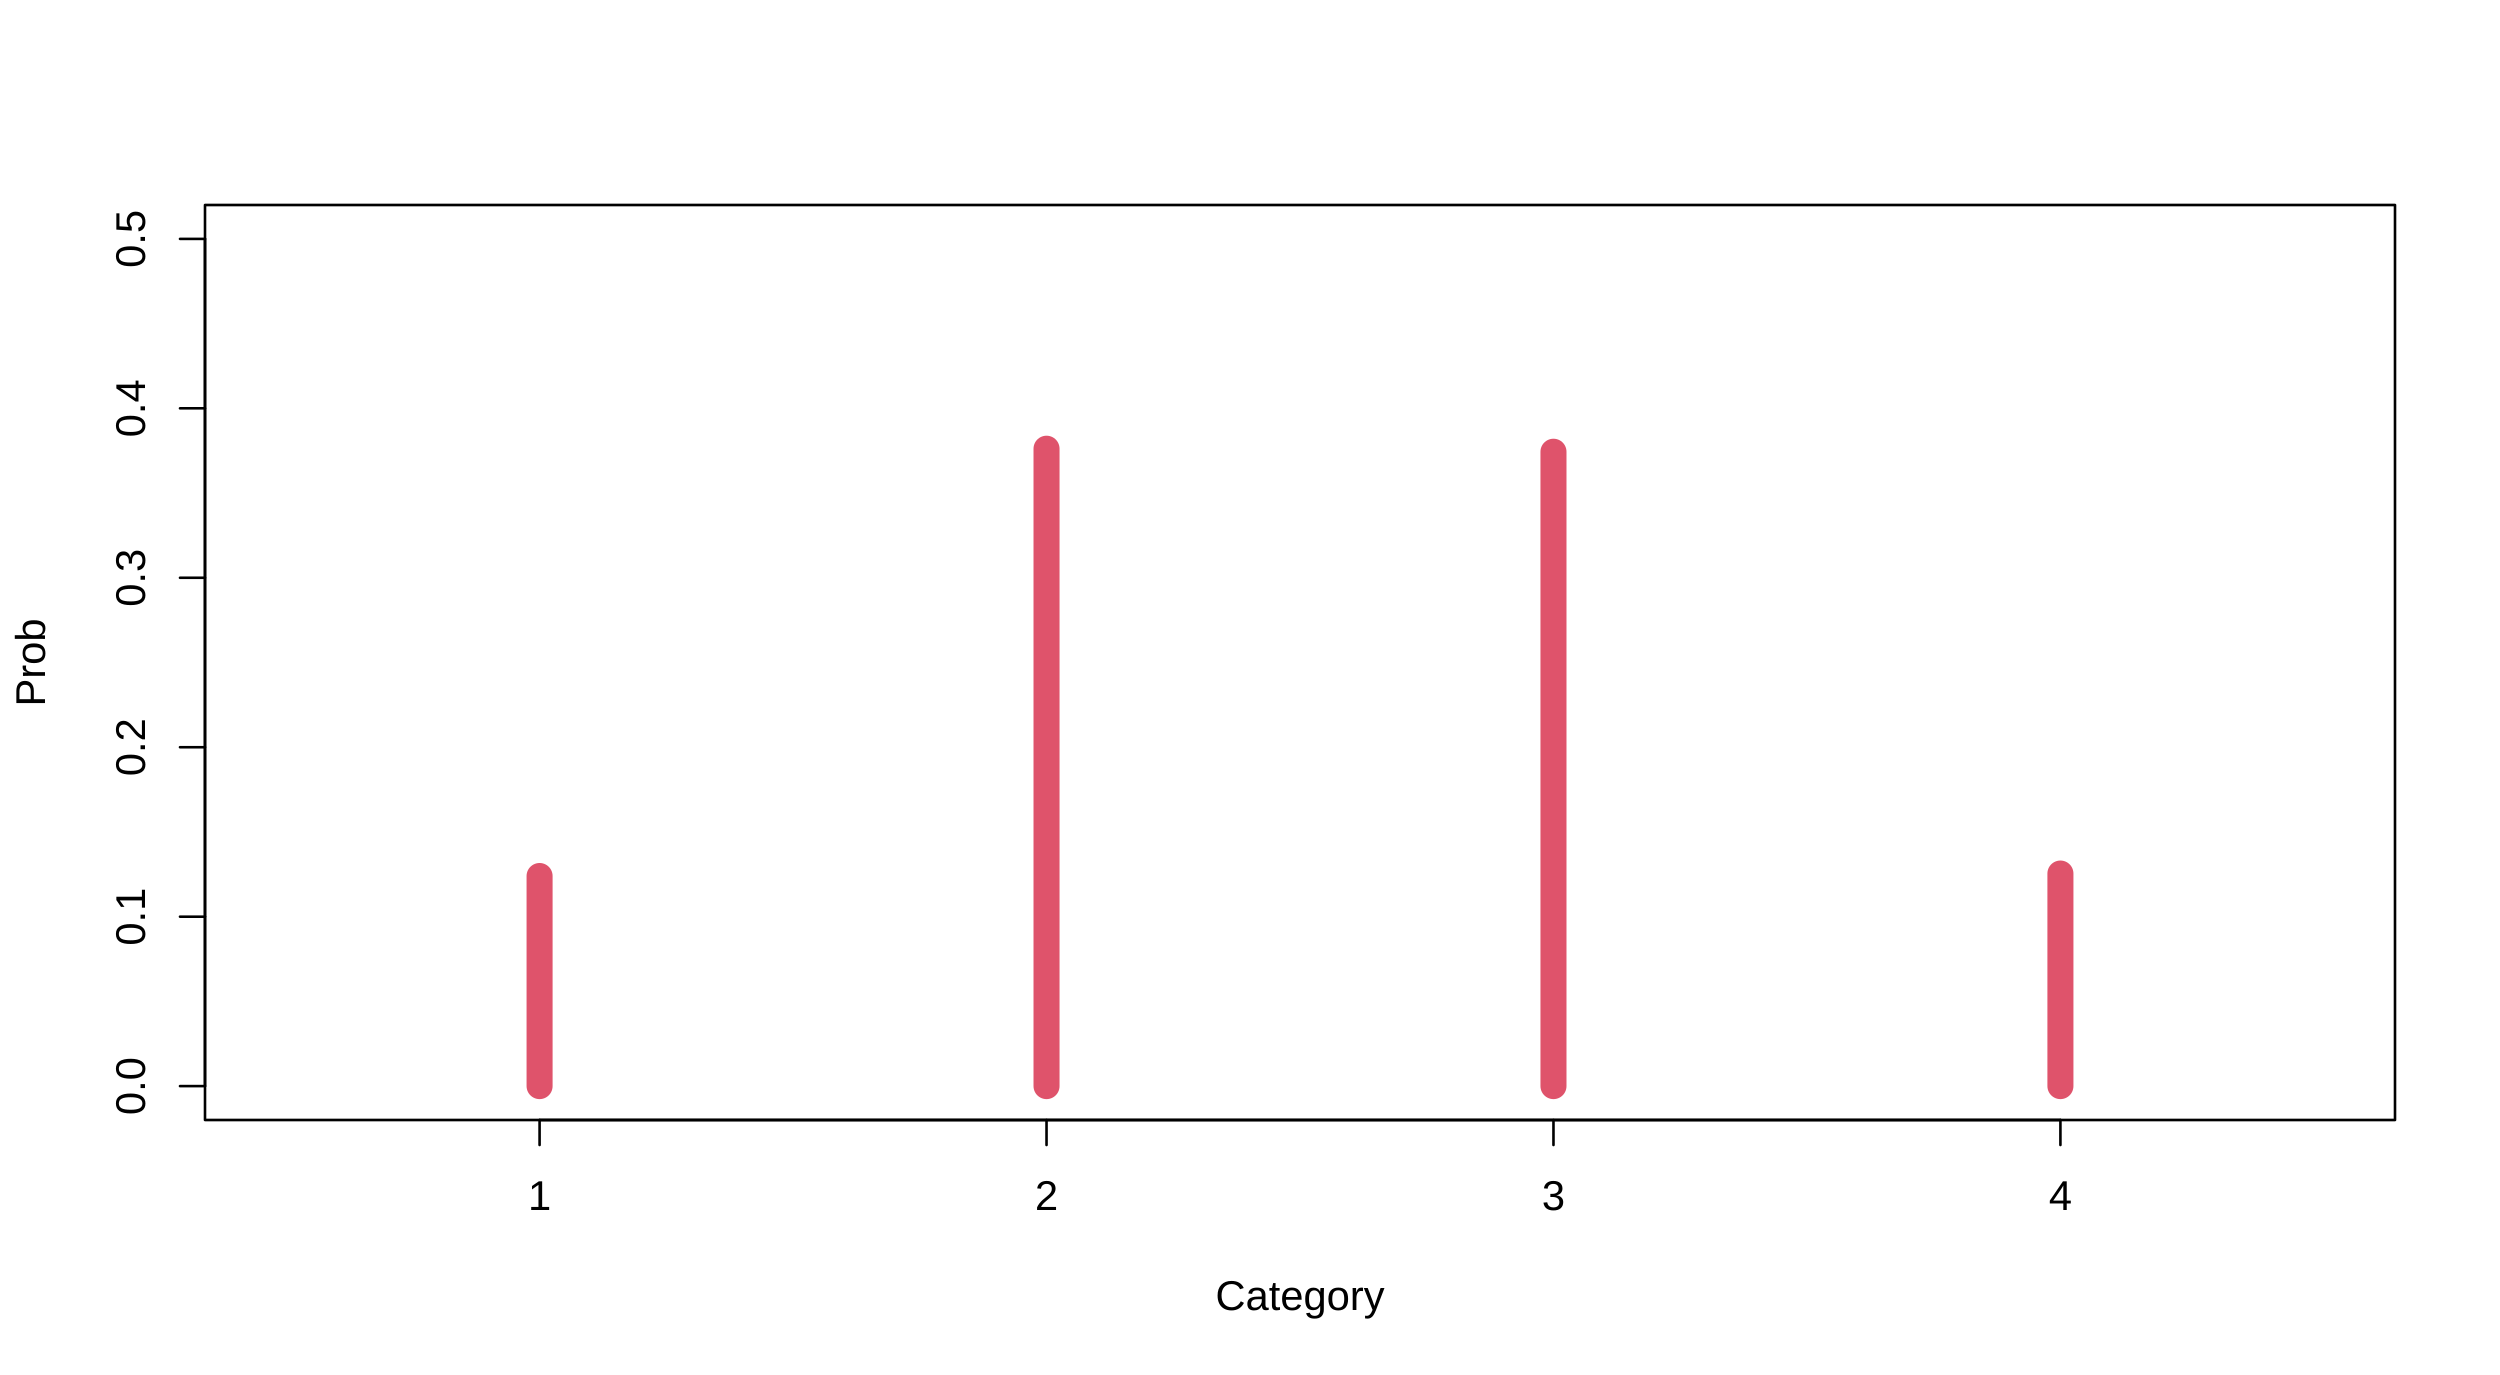
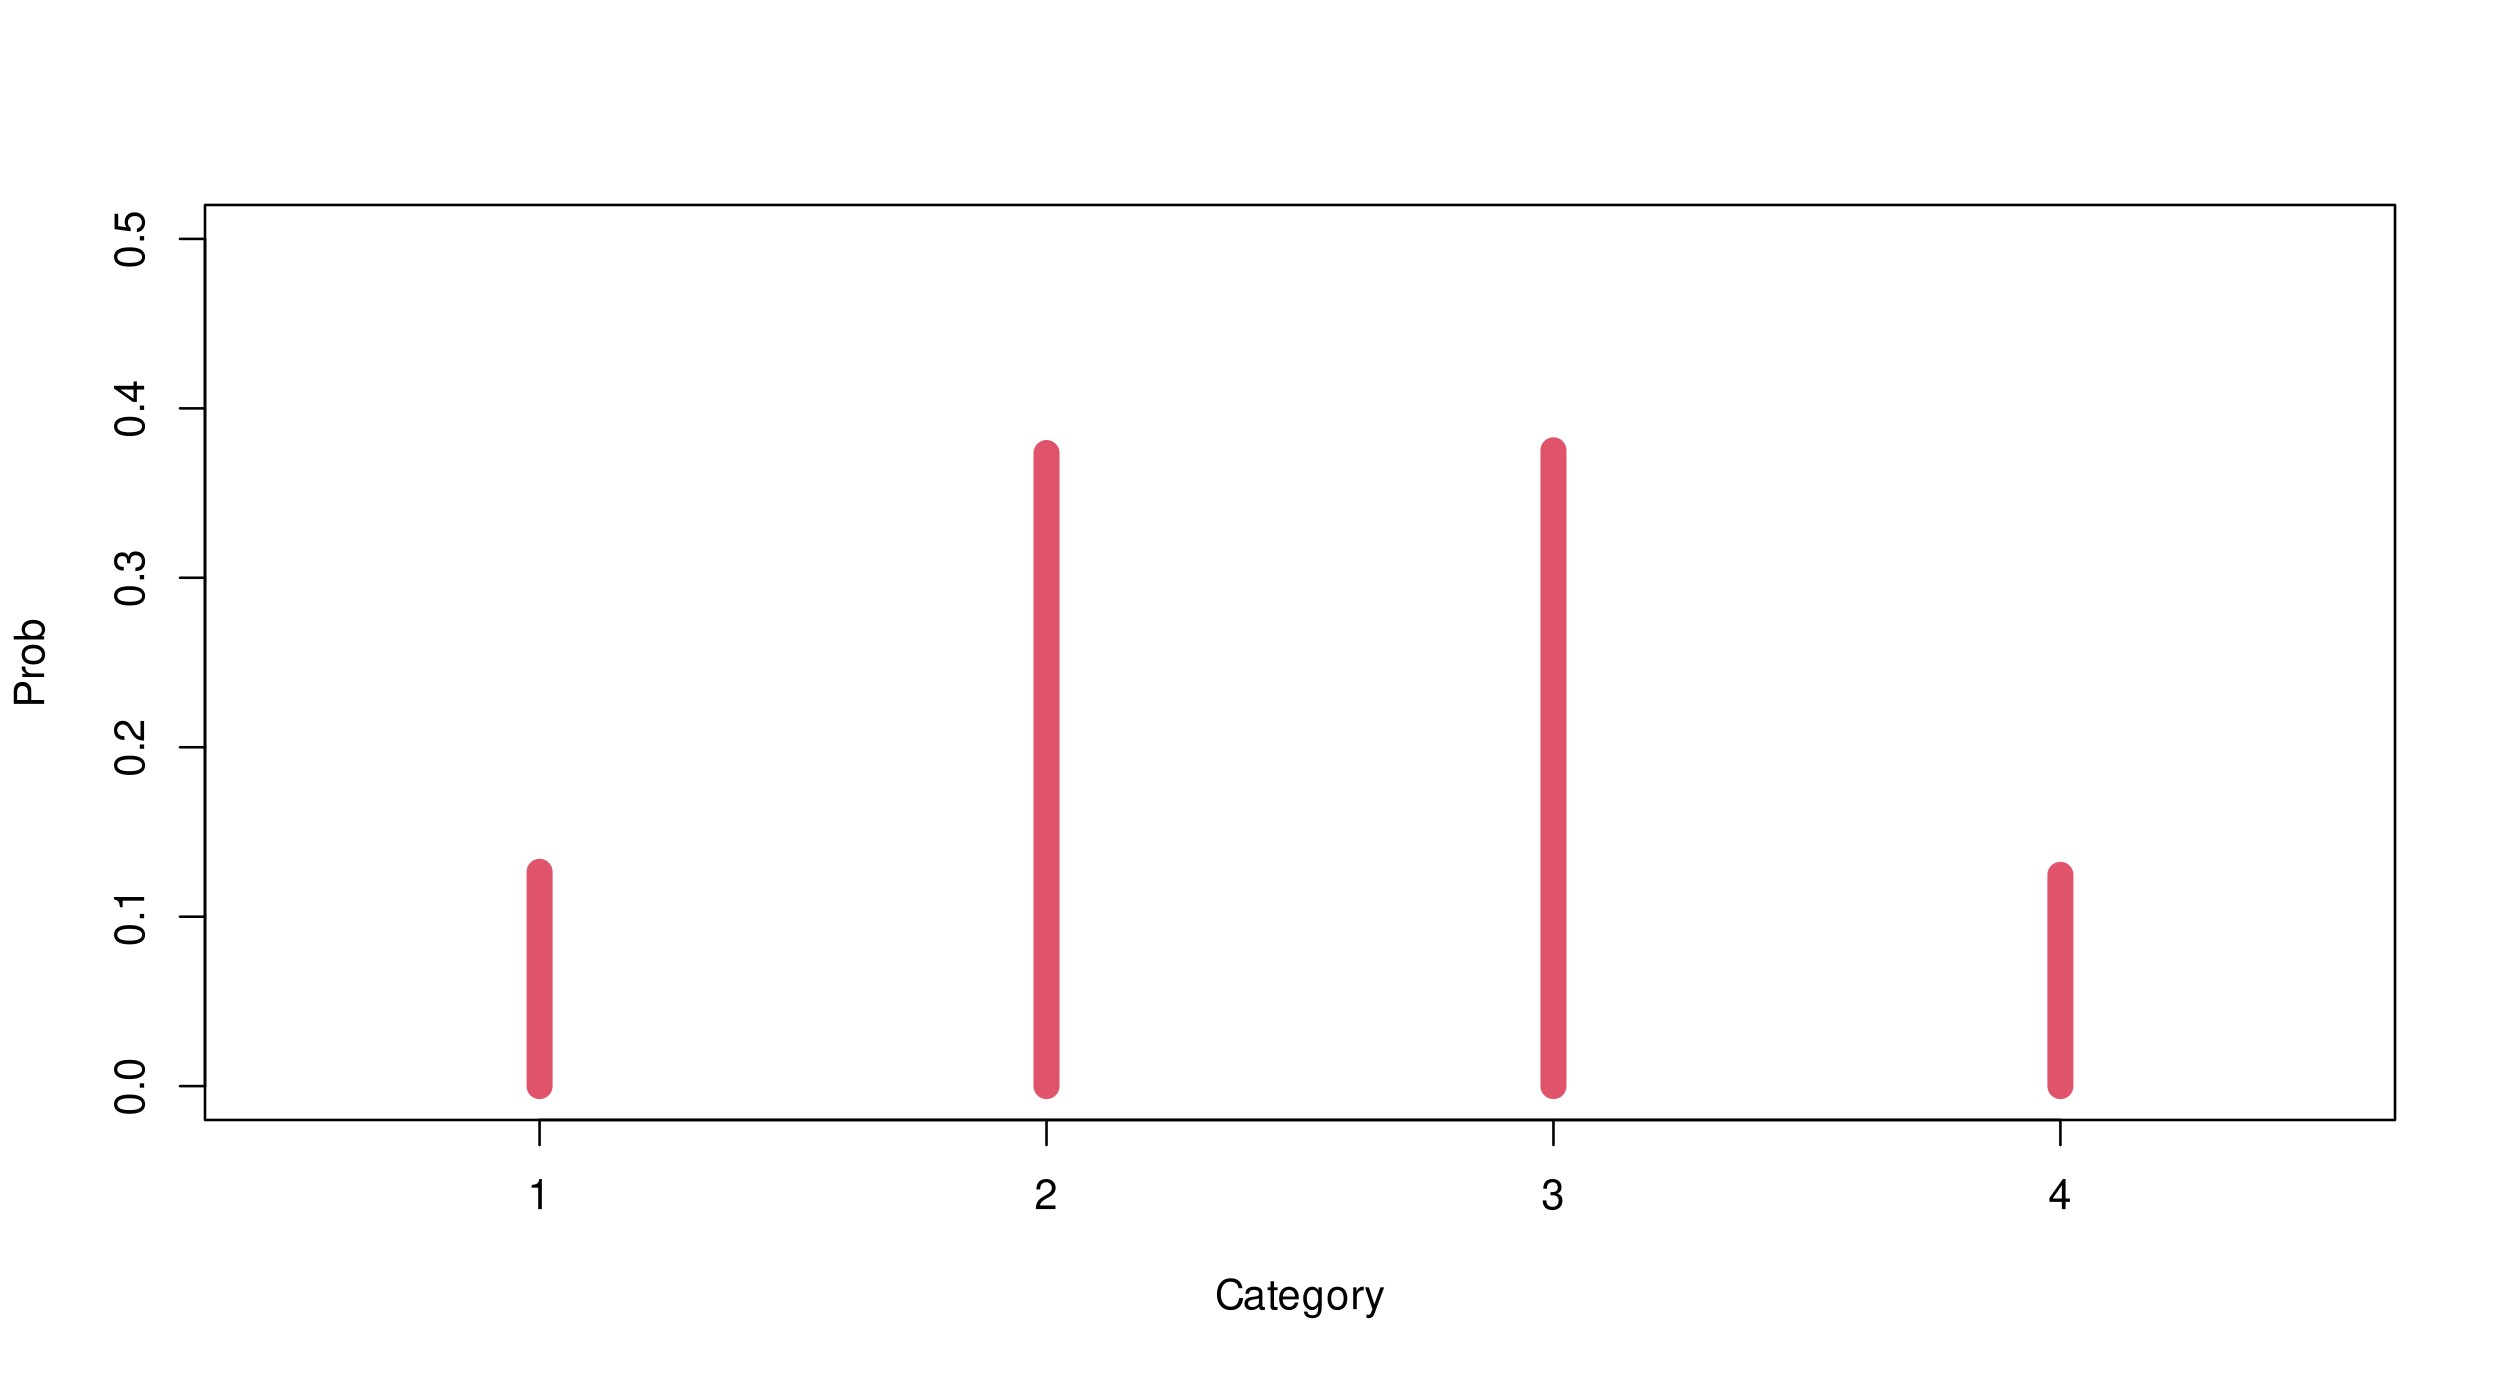
- <svg xmlns="http://www.w3.org/2000/svg" class="svglite" width="720.00pt" height="396.00pt" viewBox="0 0 720.00 396.00">
+ <svg xmlns="http://www.w3.org/2000/svg" xmlns:xlink="http://www.w3.org/1999/xlink" width="720pt" height="396pt" viewBox="0 0 720 396" version="1.1">
  <defs>
-     <style type="text/css">
-     .svglite line, .svglite polyline, .svglite polygon, .svglite path, .svglite rect, .svglite circle {
-       fill: none;
-       stroke: #000000;
-       stroke-linecap: round;
-       stroke-linejoin: round;
-       stroke-miterlimit: 10.00;
-     }
-     .svglite text {
-       white-space: pre;
-     }
-   </style>
+     <g>
+       <symbol overflow="visible" id="glyph0-0">
+         <path style="stroke:none;" d="" />
+       </symbol>
+       <symbol overflow="visible" id="glyph0-1">
+         <path style="stroke:none;" d="M 3.109 -6.188 L 3.109 0 L 4.156 0 L 4.156 -8.672 L 3.469 -8.672 C 3.094 -7.344 2.859 -7.156 1.219 -6.953 L 1.219 -6.188 Z M 3.109 -6.188 " />
+       </symbol>
+       <symbol overflow="visible" id="glyph0-2">
+         <path style="stroke:none;" d="M 6.078 -1.047 L 1.594 -1.047 C 1.703 -1.766 2.094 -2.219 3.125 -2.859 L 4.328 -3.531 C 5.516 -4.188 6.125 -5.078 6.125 -6.141 C 6.125 -6.859 5.844 -7.531 5.344 -8 C 4.844 -8.453 4.219 -8.672 3.406 -8.672 C 2.328 -8.672 1.531 -8.297 1.062 -7.547 C 0.75 -7.094 0.625 -6.547 0.594 -5.672 L 1.656 -5.672 C 1.688 -6.266 1.766 -6.609 1.906 -6.906 C 2.188 -7.422 2.734 -7.75 3.375 -7.75 C 4.328 -7.75 5.047 -7.062 5.047 -6.125 C 5.047 -5.422 4.656 -4.828 3.906 -4.391 L 2.797 -3.75 C 1.016 -2.719 0.5 -1.906 0.406 -0.016 L 6.078 -0.016 Z M 6.078 -1.047 " />
+       </symbol>
+       <symbol overflow="visible" id="glyph0-3">
+         <path style="stroke:none;" d="M 2.656 -4 L 3.234 -4 C 4.375 -4 4.984 -3.453 4.984 -2.406 C 4.984 -1.312 4.328 -0.656 3.234 -0.656 C 2.078 -0.656 1.516 -1.25 1.438 -2.516 L 0.391 -2.516 C 0.438 -1.828 0.547 -1.375 0.75 -0.984 C 1.203 -0.141 2.031 0.281 3.188 0.281 C 4.938 0.281 6.078 -0.781 6.078 -2.422 C 6.078 -3.531 5.656 -4.125 4.625 -4.484 C 5.422 -4.812 5.812 -5.406 5.812 -6.281 C 5.812 -7.781 4.844 -8.672 3.234 -8.672 C 1.516 -8.672 0.594 -7.719 0.562 -5.875 L 1.625 -5.875 C 1.625 -6.406 1.688 -6.703 1.812 -6.969 C 2.047 -7.469 2.578 -7.75 3.234 -7.75 C 4.172 -7.75 4.734 -7.188 4.734 -6.25 C 4.734 -5.641 4.531 -5.266 4.062 -5.062 C 3.766 -4.938 3.391 -4.891 2.656 -4.891 Z M 2.656 -4 " />
+       </symbol>
+       <symbol overflow="visible" id="glyph0-4">
+         <path style="stroke:none;" d="M 3.922 -2.094 L 3.922 0 L 4.984 0 L 4.984 -2.094 L 6.234 -2.094 L 6.234 -3.047 L 4.984 -3.047 L 4.984 -8.672 L 4.203 -8.672 L 0.344 -3.219 L 0.344 -2.094 Z M 3.922 -3.047 L 1.266 -3.047 L 3.922 -6.875 Z M 3.922 -3.047 " />
+       </symbol>
+       <symbol overflow="visible" id="glyph0-5">
+         <path style="stroke:none;" d="M 7.938 -6.031 C 7.594 -7.953 6.484 -8.891 4.578 -8.891 C 3.391 -8.891 2.453 -8.516 1.797 -7.797 C 1.016 -6.938 0.578 -5.688 0.578 -4.266 C 0.578 -2.828 1.016 -1.594 1.844 -0.75 C 2.516 -0.047 3.391 0.281 4.531 0.281 C 6.656 0.281 7.859 -0.875 8.125 -3.188 L 6.969 -3.188 C 6.875 -2.594 6.75 -2.188 6.578 -1.844 C 6.219 -1.109 5.469 -0.703 4.531 -0.703 C 2.797 -0.703 1.688 -2.094 1.688 -4.281 C 1.688 -6.531 2.734 -7.906 4.438 -7.906 C 5.141 -7.906 5.812 -7.703 6.172 -7.359 C 6.484 -7.062 6.672 -6.703 6.797 -6.031 Z M 7.938 -6.031 " />
+       </symbol>
+       <symbol overflow="visible" id="glyph0-6">
+         <path style="stroke:none;" d="M 6.422 -0.594 C 6.312 -0.562 6.266 -0.562 6.203 -0.562 C 5.859 -0.562 5.656 -0.75 5.656 -1.062 L 5.656 -4.75 C 5.656 -5.875 4.844 -6.469 3.297 -6.469 C 2.375 -6.469 1.641 -6.203 1.219 -5.734 C 0.922 -5.406 0.797 -5.047 0.781 -4.422 L 1.781 -4.422 C 1.875 -5.203 2.328 -5.547 3.266 -5.547 C 4.172 -5.547 4.672 -5.203 4.672 -4.609 L 4.672 -4.344 C 4.656 -3.906 4.438 -3.75 3.625 -3.641 C 2.203 -3.469 1.984 -3.422 1.609 -3.266 C 0.875 -2.953 0.5 -2.406 0.5 -1.578 C 0.5 -0.438 1.297 0.281 2.562 0.281 C 3.359 0.281 4 0 4.703 -0.641 C 4.781 0 5.094 0.281 5.734 0.281 C 5.953 0.281 6.078 0.25 6.422 0.172 Z M 4.672 -1.984 C 4.672 -1.641 4.578 -1.438 4.266 -1.156 C 3.859 -0.797 3.375 -0.594 2.781 -0.594 C 2 -0.594 1.547 -0.969 1.547 -1.609 C 1.547 -2.266 1.984 -2.609 3.062 -2.766 C 4.125 -2.906 4.328 -2.953 4.672 -3.109 Z M 4.672 -1.984 " />
+       </symbol>
+       <symbol overflow="visible" id="glyph0-7">
+         <path style="stroke:none;" d="M 3.047 -6.281 L 2.016 -6.281 L 2.016 -8.016 L 1.016 -8.016 L 1.016 -6.281 L 0.172 -6.281 L 0.172 -5.469 L 1.016 -5.469 L 1.016 -0.719 C 1.016 -0.078 1.453 0.281 2.234 0.281 C 2.5 0.281 2.719 0.25 3.047 0.188 L 3.047 -0.641 C 2.906 -0.609 2.766 -0.594 2.562 -0.594 C 2.141 -0.594 2.016 -0.719 2.016 -1.156 L 2.016 -5.469 L 3.047 -5.469 Z M 3.047 -6.281 " />
+       </symbol>
+       <symbol overflow="visible" id="glyph0-8">
+         <path style="stroke:none;" d="M 6.156 -2.812 C 6.156 -3.766 6.078 -4.344 5.906 -4.812 C 5.5 -5.844 4.531 -6.469 3.359 -6.469 C 1.609 -6.469 0.484 -5.141 0.484 -3.062 C 0.484 -0.984 1.562 0.281 3.344 0.281 C 4.781 0.281 5.766 -0.547 6.031 -1.906 L 5.016 -1.906 C 4.734 -1.078 4.172 -0.641 3.375 -0.641 C 2.734 -0.641 2.203 -0.938 1.859 -1.469 C 1.625 -1.828 1.531 -2.188 1.531 -2.812 Z M 1.547 -3.625 C 1.625 -4.781 2.344 -5.547 3.344 -5.547 C 4.375 -5.547 5.078 -4.75 5.078 -3.625 Z M 1.547 -3.625 " />
+       </symbol>
+       <symbol overflow="visible" id="glyph0-9">
+         <path style="stroke:none;" d="M 4.844 -6.281 L 4.844 -5.375 C 4.344 -6.125 3.797 -6.469 3 -6.469 C 1.469 -6.469 0.422 -5.047 0.422 -3.031 C 0.422 -1.984 0.672 -1.219 1.219 -0.578 C 1.688 -0.031 2.281 0.281 2.922 0.281 C 3.688 0.281 4.219 -0.062 4.75 -0.859 L 4.75 -0.531 C 4.75 1.156 4.281 1.781 3.031 1.781 C 2.188 1.781 1.734 1.438 1.641 0.719 L 0.625 0.719 C 0.719 1.891 1.641 2.609 3.016 2.609 C 3.938 2.609 4.703 2.312 5.109 1.812 C 5.594 1.219 5.766 0.438 5.766 -1.031 L 5.766 -6.281 Z M 3.094 -5.547 C 4.156 -5.547 4.75 -4.656 4.75 -3.062 C 4.75 -1.531 4.141 -0.641 3.094 -0.641 C 2.062 -0.641 1.469 -1.547 1.469 -3.094 C 1.469 -4.625 2.062 -5.547 3.094 -5.547 Z M 3.094 -5.547 " />
+       </symbol>
+       <symbol overflow="visible" id="glyph0-10">
+         <path style="stroke:none;" d="M 3.266 -6.469 C 1.484 -6.469 0.438 -5.203 0.438 -3.094 C 0.438 -0.969 1.484 0.281 3.281 0.281 C 5.047 0.281 6.125 -0.984 6.125 -3.047 C 6.125 -5.234 5.094 -6.469 3.266 -6.469 Z M 3.281 -5.547 C 4.406 -5.547 5.078 -4.625 5.078 -3.062 C 5.078 -1.578 4.375 -0.641 3.281 -0.641 C 2.156 -0.641 1.469 -1.578 1.469 -3.094 C 1.469 -4.625 2.156 -5.547 3.281 -5.547 Z M 3.281 -5.547 " />
+       </symbol>
+       <symbol overflow="visible" id="glyph0-11">
+         <path style="stroke:none;" d="M 0.828 -6.281 L 0.828 0 L 1.844 0 L 1.844 -3.266 C 1.844 -4.781 2.469 -5.453 3.859 -5.406 L 3.859 -6.438 C 3.688 -6.453 3.594 -6.469 3.469 -6.469 C 2.812 -6.469 2.328 -6.078 1.75 -5.141 L 1.75 -6.281 Z M 0.828 -6.281 " />
+       </symbol>
+       <symbol overflow="visible" id="glyph0-12">
+         <path style="stroke:none;" d="M 4.656 -6.281 L 2.922 -1.391 L 1.312 -6.281 L 0.234 -6.281 L 2.359 0.031 L 1.984 1.016 C 1.812 1.469 1.594 1.625 1.172 1.625 C 1.016 1.625 0.859 1.609 0.641 1.562 L 0.641 2.453 C 0.859 2.562 1.062 2.609 1.312 2.609 C 1.641 2.609 1.984 2.516 2.25 2.312 C 2.562 2.094 2.75 1.828 2.938 1.312 L 5.734 -6.281 Z M 4.656 -6.281 " />
+       </symbol>
+       <symbol overflow="visible" id="glyph1-0">
+         <path style="stroke:none;" d="" />
+       </symbol>
+       <symbol overflow="visible" id="glyph1-1">
+         <path style="stroke:none;" d="M -8.672 -3.297 C -8.672 -2.516 -8.312 -1.781 -7.734 -1.344 C -6.953 -0.797 -5.812 -0.516 -4.203 -0.516 C -1.266 -0.516 0.281 -1.469 0.281 -3.297 C 0.281 -5.094 -1.266 -6.078 -4.125 -6.078 C -5.812 -6.078 -6.938 -5.812 -7.734 -5.25 C -8.328 -4.812 -8.672 -4.109 -8.672 -3.297 Z M -7.734 -3.297 C -7.734 -4.438 -6.578 -5 -4.219 -5 C -1.75 -5 -0.594 -4.453 -0.594 -3.281 C -0.594 -2.156 -1.797 -1.594 -4.188 -1.594 C -6.578 -1.594 -7.734 -2.156 -7.734 -3.297 Z M -7.734 -3.297 " />
+       </symbol>
+       <symbol overflow="visible" id="glyph1-2">
+         <path style="stroke:none;" d="M -1.25 -2.297 L -1.25 -1.047 L 0 -1.047 L 0 -2.297 Z M -1.25 -2.297 " />
+       </symbol>
+       <symbol overflow="visible" id="glyph1-3">
+         <path style="stroke:none;" d="M -6.188 -3.109 L 0 -3.109 L 0 -4.156 L -8.672 -4.156 L -8.672 -3.469 C -7.344 -3.094 -7.156 -2.859 -6.953 -1.219 L -6.188 -1.219 Z M -6.188 -3.109 " />
+       </symbol>
+       <symbol overflow="visible" id="glyph1-4">
+         <path style="stroke:none;" d="M -1.047 -6.078 L -1.047 -1.594 C -1.766 -1.703 -2.219 -2.094 -2.859 -3.125 L -3.531 -4.328 C -4.188 -5.516 -5.078 -6.125 -6.141 -6.125 C -6.859 -6.125 -7.531 -5.844 -8 -5.344 C -8.453 -4.844 -8.672 -4.219 -8.672 -3.406 C -8.672 -2.328 -8.297 -1.531 -7.547 -1.062 C -7.094 -0.75 -6.547 -0.625 -5.672 -0.594 L -5.672 -1.656 C -6.266 -1.688 -6.609 -1.766 -6.906 -1.906 C -7.422 -2.188 -7.75 -2.734 -7.75 -3.375 C -7.75 -4.328 -7.062 -5.047 -6.125 -5.047 C -5.422 -5.047 -4.828 -4.656 -4.391 -3.906 L -3.75 -2.797 C -2.719 -1.016 -1.906 -0.5 -0.016 -0.406 L -0.016 -6.078 Z M -1.047 -6.078 " />
+       </symbol>
+       <symbol overflow="visible" id="glyph1-5">
+         <path style="stroke:none;" d="M -4 -2.656 L -4 -3.234 C -4 -4.375 -3.453 -4.984 -2.406 -4.984 C -1.312 -4.984 -0.656 -4.328 -0.656 -3.234 C -0.656 -2.078 -1.25 -1.516 -2.516 -1.438 L -2.516 -0.391 C -1.828 -0.438 -1.375 -0.547 -0.984 -0.75 C -0.141 -1.203 0.281 -2.031 0.281 -3.188 C 0.281 -4.938 -0.781 -6.078 -2.422 -6.078 C -3.531 -6.078 -4.125 -5.656 -4.484 -4.625 C -4.812 -5.422 -5.406 -5.812 -6.281 -5.812 C -7.781 -5.812 -8.672 -4.844 -8.672 -3.234 C -8.672 -1.516 -7.719 -0.594 -5.875 -0.562 L -5.875 -1.625 C -6.406 -1.625 -6.703 -1.688 -6.969 -1.812 C -7.469 -2.047 -7.75 -2.578 -7.75 -3.234 C -7.75 -4.172 -7.188 -4.734 -6.25 -4.734 C -5.641 -4.734 -5.266 -4.531 -5.062 -4.062 C -4.938 -3.766 -4.891 -3.391 -4.891 -2.656 Z M -4 -2.656 " />
+       </symbol>
+       <symbol overflow="visible" id="glyph1-6">
+         <path style="stroke:none;" d="M -2.094 -3.922 L 0 -3.922 L 0 -4.984 L -2.094 -4.984 L -2.094 -6.234 L -3.047 -6.234 L -3.047 -4.984 L -8.672 -4.984 L -8.672 -4.203 L -3.219 -0.344 L -2.094 -0.344 Z M -3.047 -3.922 L -3.047 -1.266 L -6.875 -3.922 Z M -3.047 -3.922 " />
+       </symbol>
+       <symbol overflow="visible" id="glyph1-7">
+         <path style="stroke:none;" d="M -8.516 -5.719 L -8.516 -1.312 L -3.875 -0.688 L -3.875 -1.656 C -4.469 -2.141 -4.672 -2.562 -4.672 -3.234 C -4.672 -4.375 -3.891 -5.078 -2.625 -5.078 C -1.406 -5.078 -0.656 -4.375 -0.656 -3.219 C -0.656 -2.297 -1.125 -1.734 -2.094 -1.469 L -2.094 -0.422 C -1.391 -0.562 -1.062 -0.688 -0.75 -0.938 C -0.094 -1.422 0.281 -2.281 0.281 -3.234 C 0.281 -4.953 -0.969 -6.156 -2.766 -6.156 C -4.453 -6.156 -5.609 -5.047 -5.609 -3.406 C -5.609 -2.812 -5.453 -2.328 -5.094 -1.844 L -7.469 -2.172 L -7.469 -5.719 Z M -8.516 -5.719 " />
+       </symbol>
+       <symbol overflow="visible" id="glyph1-8">
+         <path style="stroke:none;" d="M -3.703 -2.203 L -3.703 -4.953 C -3.703 -5.641 -3.906 -6.188 -4.328 -6.641 C -4.812 -7.172 -5.375 -7.406 -6.188 -7.406 C -7.828 -7.406 -8.75 -6.438 -8.75 -4.703 L -8.75 -1.094 L 0 -1.094 L 0 -2.203 Z M -4.688 -2.203 L -7.766 -2.203 L -7.766 -4.531 C -7.766 -5.609 -7.188 -6.234 -6.234 -6.234 C -5.266 -6.234 -4.688 -5.609 -4.688 -4.531 Z M -4.688 -2.203 " />
+       </symbol>
+       <symbol overflow="visible" id="glyph1-9">
+         <path style="stroke:none;" d="M -6.281 -0.828 L 0 -0.828 L 0 -1.844 L -3.266 -1.844 C -4.781 -1.844 -5.453 -2.469 -5.406 -3.859 L -6.438 -3.859 C -6.453 -3.688 -6.469 -3.594 -6.469 -3.469 C -6.469 -2.812 -6.078 -2.328 -5.141 -1.75 L -6.281 -1.75 Z M -6.281 -0.828 " />
+       </symbol>
+       <symbol overflow="visible" id="glyph1-10">
+         <path style="stroke:none;" d="M -6.469 -3.266 C -6.469 -1.484 -5.203 -0.438 -3.094 -0.438 C -0.969 -0.438 0.281 -1.484 0.281 -3.281 C 0.281 -5.047 -0.984 -6.125 -3.047 -6.125 C -5.234 -6.125 -6.469 -5.094 -6.469 -3.266 Z M -5.547 -3.281 C -5.547 -4.406 -4.625 -5.078 -3.062 -5.078 C -1.578 -5.078 -0.641 -4.375 -0.641 -3.281 C -0.641 -2.156 -1.578 -1.469 -3.094 -1.469 C -4.625 -1.469 -5.547 -2.156 -5.547 -3.281 Z M -5.547 -3.281 " />
+       </symbol>
+       <symbol overflow="visible" id="glyph1-11">
+         <path style="stroke:none;" d="M -8.75 -0.641 L 0 -0.641 L 0 -1.547 L -0.797 -1.547 C -0.078 -2.031 0.281 -2.656 0.281 -3.547 C 0.281 -5.203 -1.078 -6.281 -3.172 -6.281 C -5.203 -6.281 -6.469 -5.25 -6.469 -3.594 C -6.469 -2.719 -6.141 -2.109 -5.438 -1.641 L -8.75 -1.641 Z M -5.531 -3.391 C -5.531 -4.516 -4.562 -5.234 -3.062 -5.234 C -1.625 -5.234 -0.656 -4.484 -0.656 -3.391 C -0.656 -2.328 -1.625 -1.641 -3.094 -1.641 C -4.578 -1.641 -5.531 -2.328 -5.531 -3.391 Z M -5.531 -3.391 " />
+       </symbol>
+     </g>
  </defs>
-   <rect width="100%" height="100%" style="stroke: none; fill: none;" />
-   <defs>
-     <clipPath id="cpMC4wMHw3MjAuMDB8MC4wMHwzOTYuMDA=">
-       <rect x="0.00" y="0.00" width="720.00" height="396.00" />
-     </clipPath>
-   </defs>
-   <g clip-path="url(#cpMC4wMHw3MjAuMDB8MC4wMHwzOTYuMDA=)">
-     <line x1="155.40" y1="322.56" x2="593.40" y2="322.56" style="stroke-width: 0.75;" />
-     <line x1="155.40" y1="322.56" x2="155.40" y2="329.76" style="stroke-width: 0.75;" />
-     <line x1="301.40" y1="322.56" x2="301.40" y2="329.76" style="stroke-width: 0.75;" />
-     <line x1="447.40" y1="322.56" x2="447.40" y2="329.76" style="stroke-width: 0.75;" />
-     <line x1="593.40" y1="322.56" x2="593.40" y2="329.76" style="stroke-width: 0.75;" />
-     <text x="155.40" y="348.48" text-anchor="middle" style="font-size: 12.00px; font-family: &quot;Arial&quot;;" textLength="6.67px" lengthAdjust="spacingAndGlyphs">1</text>
-     <text x="301.40" y="348.48" text-anchor="middle" style="font-size: 12.00px; font-family: &quot;Arial&quot;;" textLength="6.67px" lengthAdjust="spacingAndGlyphs">2</text>
-     <text x="447.40" y="348.48" text-anchor="middle" style="font-size: 12.00px; font-family: &quot;Arial&quot;;" textLength="6.67px" lengthAdjust="spacingAndGlyphs">3</text>
-     <text x="593.40" y="348.48" text-anchor="middle" style="font-size: 12.00px; font-family: &quot;Arial&quot;;" textLength="6.67px" lengthAdjust="spacingAndGlyphs">4</text>
-     <line x1="59.04" y1="312.80" x2="59.04" y2="68.80" style="stroke-width: 0.75;" />
-     <line x1="59.04" y1="312.80" x2="51.84" y2="312.80" style="stroke-width: 0.75;" />
-     <line x1="59.04" y1="264.00" x2="51.84" y2="264.00" style="stroke-width: 0.75;" />
-     <line x1="59.04" y1="215.20" x2="51.84" y2="215.20" style="stroke-width: 0.75;" />
-     <line x1="59.04" y1="166.40" x2="51.84" y2="166.40" style="stroke-width: 0.75;" />
-     <line x1="59.04" y1="117.60" x2="51.84" y2="117.60" style="stroke-width: 0.75;" />
-     <line x1="59.04" y1="68.80" x2="51.84" y2="68.80" style="stroke-width: 0.75;" />
-     <text transform="translate(41.76,312.80) rotate(-90)" text-anchor="middle" style="font-size: 12.00px; font-family: &quot;Arial&quot;;" textLength="16.68px" lengthAdjust="spacingAndGlyphs">0.0</text>
-     <text transform="translate(41.76,264.00) rotate(-90)" text-anchor="middle" style="font-size: 12.00px; font-family: &quot;Arial&quot;;" textLength="16.68px" lengthAdjust="spacingAndGlyphs">0.1</text>
-     <text transform="translate(41.76,215.20) rotate(-90)" text-anchor="middle" style="font-size: 12.00px; font-family: &quot;Arial&quot;;" textLength="16.68px" lengthAdjust="spacingAndGlyphs">0.2</text>
-     <text transform="translate(41.76,166.40) rotate(-90)" text-anchor="middle" style="font-size: 12.00px; font-family: &quot;Arial&quot;;" textLength="16.68px" lengthAdjust="spacingAndGlyphs">0.3</text>
-     <text transform="translate(41.76,117.60) rotate(-90)" text-anchor="middle" style="font-size: 12.00px; font-family: &quot;Arial&quot;;" textLength="16.68px" lengthAdjust="spacingAndGlyphs">0.4</text>
-     <text transform="translate(41.76,68.80) rotate(-90)" text-anchor="middle" style="font-size: 12.00px; font-family: &quot;Arial&quot;;" textLength="16.68px" lengthAdjust="spacingAndGlyphs">0.5</text>
-     <polyline points="59.04,322.56 689.76,322.56 689.76,59.04 59.04,59.04 59.04,322.56 " style="stroke-width: 0.75;" />
-     <text x="374.40" y="377.28" text-anchor="middle" style="font-size: 12.00px; font-family: &quot;Arial&quot;;" textLength="48.70px" lengthAdjust="spacingAndGlyphs">Category</text>
-     <text transform="translate(12.96,190.80) rotate(-90)" text-anchor="middle" style="font-size: 12.00px; font-family: &quot;Arial&quot;;" textLength="25.35px" lengthAdjust="spacingAndGlyphs">Prob</text>
-   </g>
-   <defs>
-     <clipPath id="cpNTkuMDR8Njg5Ljc2fDU5LjA0fDMyMi41Ng==">
-       <rect x="59.04" y="59.04" width="630.72" height="263.52" />
-     </clipPath>
-   </defs>
-   <g clip-path="url(#cpNTkuMDR8Njg5Ljc2fDU5LjA0fDMyMi41Ng==)">
-     <polyline points="155.40,312.80 155.40,252.29 " style="stroke-width: 7.50; stroke: #DF536B;" />
-     <polyline points="301.40,312.80 301.40,129.23 " style="stroke-width: 7.50; stroke: #DF536B;" />
-     <polyline points="447.40,312.80 447.40,130.10 " style="stroke-width: 7.50; stroke: #DF536B;" />
-     <polyline points="593.40,312.80 593.40,251.58 " style="stroke-width: 7.50; stroke: #DF536B;" />
+   <g id="surface21">
+     <path style="fill:none;stroke-width:0.75;stroke-linecap:round;stroke-linejoin:round;stroke:rgb(0%,0%,0%);stroke-opacity:1;stroke-miterlimit:10;" d="M 155.398 322.559 L 593.398 322.559 " />
+     <path style="fill:none;stroke-width:0.75;stroke-linecap:round;stroke-linejoin:round;stroke:rgb(0%,0%,0%);stroke-opacity:1;stroke-miterlimit:10;" d="M 155.398 322.559 L 155.398 329.762 " />
+     <path style="fill:none;stroke-width:0.75;stroke-linecap:round;stroke-linejoin:round;stroke:rgb(0%,0%,0%);stroke-opacity:1;stroke-miterlimit:10;" d="M 301.398 322.559 L 301.398 329.762 " />
+     <path style="fill:none;stroke-width:0.75;stroke-linecap:round;stroke-linejoin:round;stroke:rgb(0%,0%,0%);stroke-opacity:1;stroke-miterlimit:10;" d="M 447.398 322.559 L 447.398 329.762 " />
+     <path style="fill:none;stroke-width:0.75;stroke-linecap:round;stroke-linejoin:round;stroke:rgb(0%,0%,0%);stroke-opacity:1;stroke-miterlimit:10;" d="M 593.398 322.559 L 593.398 329.762 " />
+     <g style="fill:rgb(0%,0%,0%);fill-opacity:1;">
+       <use xlink:href="#glyph0-1" x="151.898" y="348.229" />
+     </g>
+     <g style="fill:rgb(0%,0%,0%);fill-opacity:1;">
+       <use xlink:href="#glyph0-2" x="297.898" y="348.229" />
+     </g>
+     <g style="fill:rgb(0%,0%,0%);fill-opacity:1;">
+       <use xlink:href="#glyph0-3" x="443.898" y="348.229" />
+     </g>
+     <g style="fill:rgb(0%,0%,0%);fill-opacity:1;">
+       <use xlink:href="#glyph0-4" x="589.898" y="348.229" />
+     </g>
+     <path style="fill:none;stroke-width:0.75;stroke-linecap:round;stroke-linejoin:round;stroke:rgb(0%,0%,0%);stroke-opacity:1;stroke-miterlimit:10;" d="M 59.039 312.801 L 59.039 68.801 " />
+     <path style="fill:none;stroke-width:0.75;stroke-linecap:round;stroke-linejoin:round;stroke:rgb(0%,0%,0%);stroke-opacity:1;stroke-miterlimit:10;" d="M 59.039 312.801 L 51.84 312.801 " />
+     <path style="fill:none;stroke-width:0.75;stroke-linecap:round;stroke-linejoin:round;stroke:rgb(0%,0%,0%);stroke-opacity:1;stroke-miterlimit:10;" d="M 59.039 264 L 51.84 264 " />
+     <path style="fill:none;stroke-width:0.75;stroke-linecap:round;stroke-linejoin:round;stroke:rgb(0%,0%,0%);stroke-opacity:1;stroke-miterlimit:10;" d="M 59.039 215.199 L 51.84 215.199 " />
+     <path style="fill:none;stroke-width:0.75;stroke-linecap:round;stroke-linejoin:round;stroke:rgb(0%,0%,0%);stroke-opacity:1;stroke-miterlimit:10;" d="M 59.039 166.398 L 51.84 166.398 " />
+     <path style="fill:none;stroke-width:0.75;stroke-linecap:round;stroke-linejoin:round;stroke:rgb(0%,0%,0%);stroke-opacity:1;stroke-miterlimit:10;" d="M 59.039 117.602 L 51.84 117.602 " />
+     <path style="fill:none;stroke-width:0.75;stroke-linecap:round;stroke-linejoin:round;stroke:rgb(0%,0%,0%);stroke-opacity:1;stroke-miterlimit:10;" d="M 59.039 68.801 L 51.84 68.801 " />
+     <g style="fill:rgb(0%,0%,0%);fill-opacity:1;">
+       <use xlink:href="#glyph1-1" x="41.51" y="321.301" />
+       <use xlink:href="#glyph1-2" x="41.51" y="314.301" />
+       <use xlink:href="#glyph1-1" x="41.51" y="311.301" />
+     </g>
+     <g style="fill:rgb(0%,0%,0%);fill-opacity:1;">
+       <use xlink:href="#glyph1-1" x="41.51" y="272.5" />
+       <use xlink:href="#glyph1-2" x="41.51" y="265.5" />
+       <use xlink:href="#glyph1-3" x="41.51" y="262.5" />
+     </g>
+     <g style="fill:rgb(0%,0%,0%);fill-opacity:1;">
+       <use xlink:href="#glyph1-1" x="41.51" y="223.699" />
+       <use xlink:href="#glyph1-2" x="41.51" y="216.699" />
+       <use xlink:href="#glyph1-4" x="41.51" y="213.699" />
+     </g>
+     <g style="fill:rgb(0%,0%,0%);fill-opacity:1;">
+       <use xlink:href="#glyph1-1" x="41.51" y="174.898" />
+       <use xlink:href="#glyph1-2" x="41.51" y="167.898" />
+       <use xlink:href="#glyph1-5" x="41.51" y="164.898" />
+     </g>
+     <g style="fill:rgb(0%,0%,0%);fill-opacity:1;">
+       <use xlink:href="#glyph1-1" x="41.51" y="126.102" />
+       <use xlink:href="#glyph1-2" x="41.51" y="119.102" />
+       <use xlink:href="#glyph1-6" x="41.51" y="116.102" />
+     </g>
+     <g style="fill:rgb(0%,0%,0%);fill-opacity:1;">
+       <use xlink:href="#glyph1-1" x="41.51" y="77.301" />
+       <use xlink:href="#glyph1-2" x="41.51" y="70.301" />
+       <use xlink:href="#glyph1-7" x="41.51" y="67.301" />
+     </g>
+     <path style="fill:none;stroke-width:0.75;stroke-linecap:round;stroke-linejoin:round;stroke:rgb(0%,0%,0%);stroke-opacity:1;stroke-miterlimit:10;" d="M 59.039 322.559 L 689.762 322.559 L 689.762 59.039 L 59.039 59.039 Z M 59.039 322.559 " />
+     <g style="fill:rgb(0%,0%,0%);fill-opacity:1;">
+       <use xlink:href="#glyph0-5" x="349.898" y="377.029" />
+       <use xlink:href="#glyph0-6" x="357.898" y="377.029" />
+       <use xlink:href="#glyph0-7" x="364.898" y="377.029" />
+       <use xlink:href="#glyph0-8" x="367.898" y="377.029" />
+       <use xlink:href="#glyph0-9" x="374.898" y="377.029" />
+       <use xlink:href="#glyph0-10" x="381.898" y="377.029" />
+       <use xlink:href="#glyph0-11" x="388.898" y="377.029" />
+       <use xlink:href="#glyph0-12" x="392.898" y="377.029" />
+     </g>
+     <g style="fill:rgb(0%,0%,0%);fill-opacity:1;">
+       <use xlink:href="#glyph1-8" x="12.709" y="203.801" />
+       <use xlink:href="#glyph1-9" x="12.709" y="195.801" />
+       <use xlink:href="#glyph1-10" x="12.709" y="191.801" />
+       <use xlink:href="#glyph1-11" x="12.709" y="184.801" />
+     </g>
+     <path style="fill:none;stroke-width:7.5;stroke-linecap:round;stroke-linejoin:round;stroke:rgb(87.451%,32.549%,41.961%);stroke-opacity:1;stroke-miterlimit:10;" d="M 155.398 312.801 L 155.398 251.086 " />
+     <path style="fill:none;stroke-width:7.5;stroke-linecap:round;stroke-linejoin:round;stroke:rgb(87.451%,32.549%,41.961%);stroke-opacity:1;stroke-miterlimit:10;" d="M 301.398 312.801 L 301.398 130.473 " />
+     <path style="fill:none;stroke-width:7.5;stroke-linecap:round;stroke-linejoin:round;stroke:rgb(87.451%,32.549%,41.961%);stroke-opacity:1;stroke-miterlimit:10;" d="M 447.398 312.801 L 447.398 129.691 " />
+     <path style="fill:none;stroke-width:7.5;stroke-linecap:round;stroke-linejoin:round;stroke:rgb(87.451%,32.549%,41.961%);stroke-opacity:1;stroke-miterlimit:10;" d="M 593.398 312.801 L 593.398 251.945 " />
  </g>
</svg>
